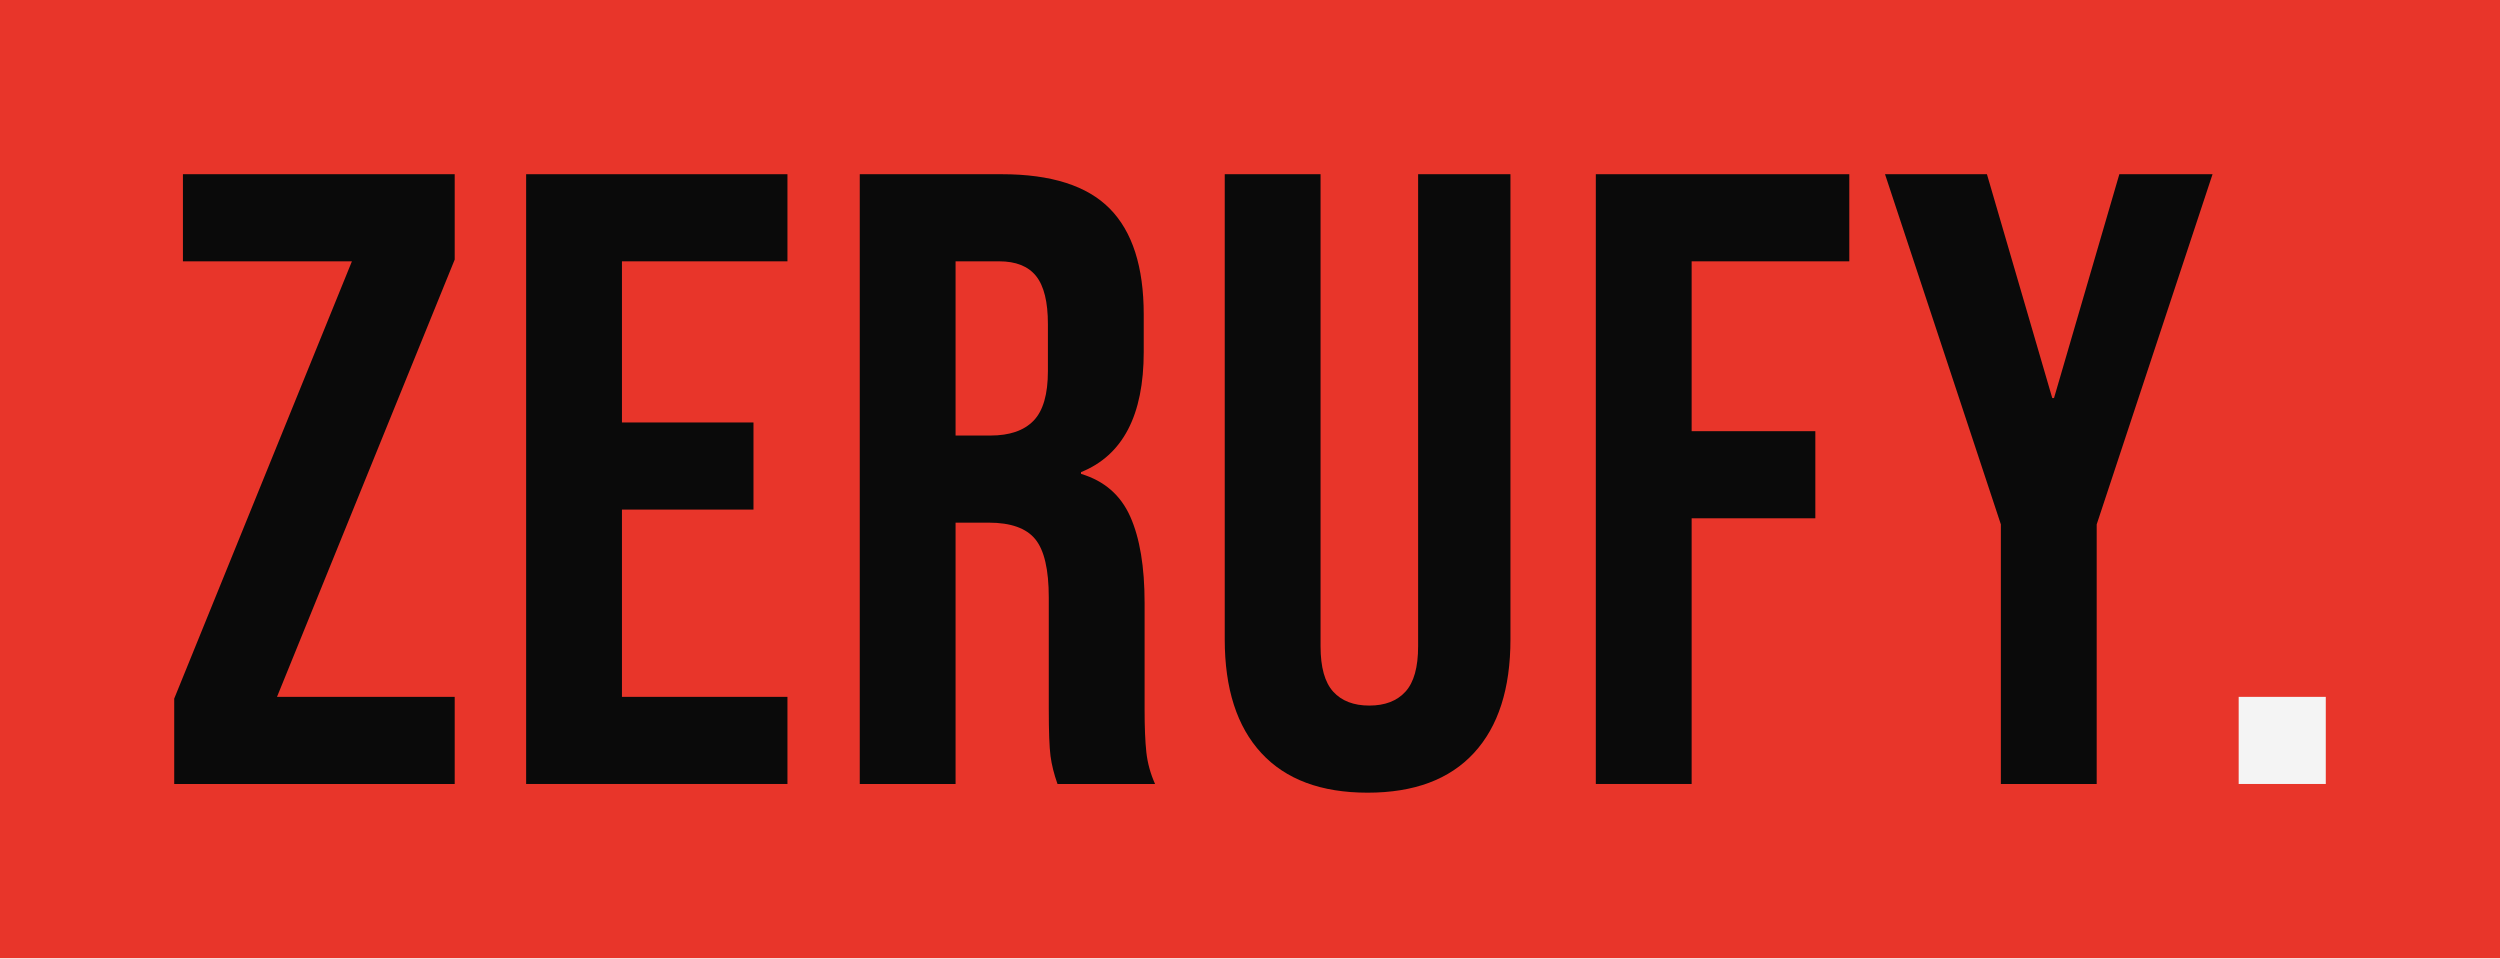
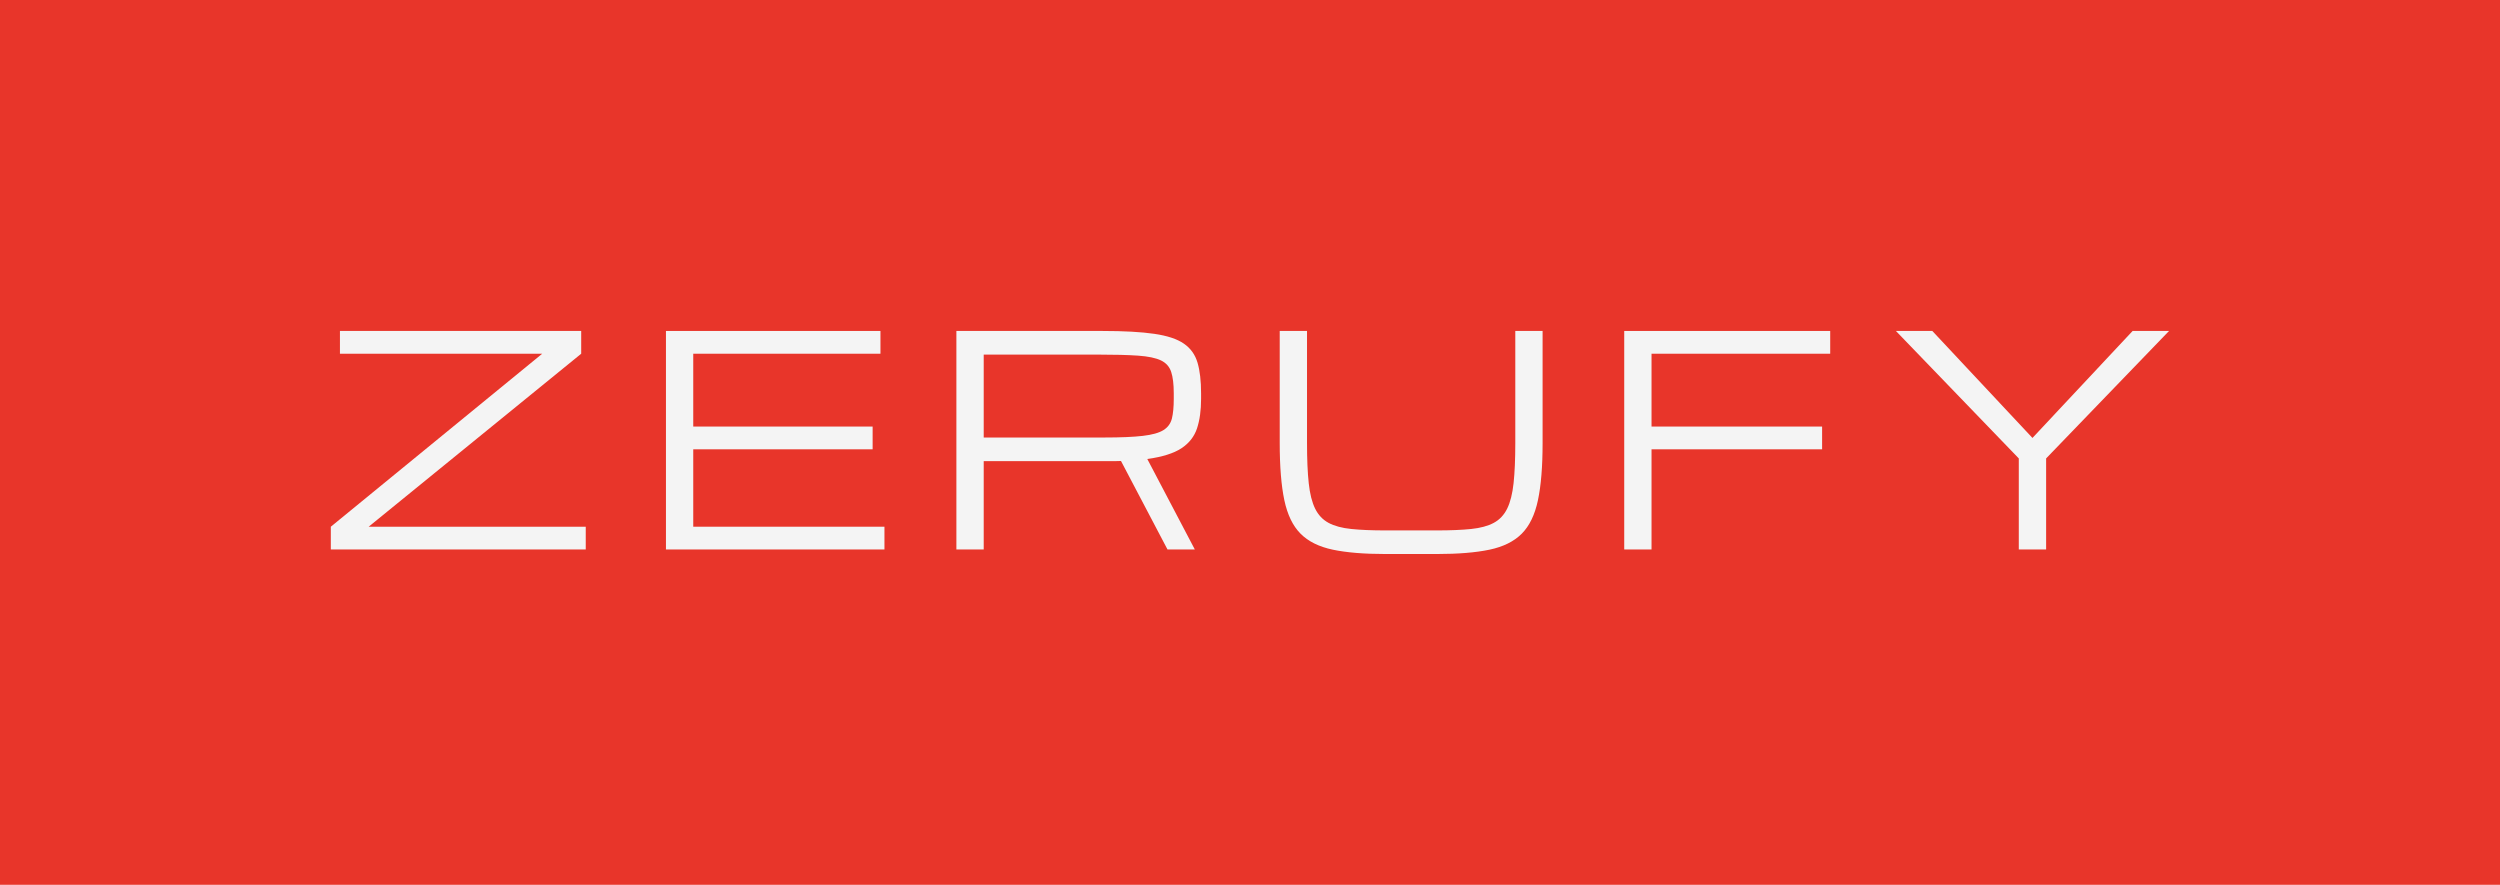
- <svg xmlns="http://www.w3.org/2000/svg" viewBox="-181.0 -900.0 2870.0 1100.0" width="574" height="220">
-   <rect x="-181.0" y="-900.0" width="2870.0" height="1100.0" fill="#e8352a" />
-   <path d="M19 -98 223 -600H29V-700H341V-602L137 -100H341V0H19Z" fill="#0a0a0a" />
-   <path d="M423 -700H723V-600H533V-415H684V-315H533V-100H723V0H423Z" fill="#0a0a0a" />
-   <path d="M806 -700H969Q1054 -700 1093 -660.5Q1132 -621 1132 -539V-496Q1132 -387 1060 -358V-356Q1100 -344 1116.5 -307Q1133 -270 1133 -208V-85Q1133 -55 1135 -36.5Q1137 -18 1145 0H1033Q1027 -17 1025 -32Q1023 -47 1023 -86V-214Q1023 -262 1007.5 -281Q992 -300 954 -300H916V0H806ZM956 -400Q989 -400 1005.5 -417Q1022 -434 1022 -474V-528Q1022 -566 1008.5 -583Q995 -600 966 -600H916V-400Z" fill="#0a0a0a" />
-   <path d="M1225 -166V-700H1335V-158Q1335 -122 1349.5 -106Q1364 -90 1391 -90Q1418 -90 1432.5 -106Q1447 -122 1447 -158V-700H1553V-166Q1553 -81 1511 -35.5Q1469 10 1389 10Q1309 10 1267 -35.5Q1225 -81 1225 -166Z" fill="#0a0a0a" />
-   <path d="M1651 -700H1942V-600H1761V-405H1903V-305H1761V0H1651Z" fill="#0a0a0a" />
-   <path d="M2116 -298 1983 -700H2100L2175 -443H2177L2252 -700H2359L2226 -298V0H2116Z" fill="#0a0a0a" />
-   <rect x="2389.0" y="-100.0" width="100" height="100" fill="#f4f4f4" />
+ <svg xmlns="http://www.w3.org/2000/svg" viewBox="-107.3 -188.6 858.1 303.7">
+   <rect x="-107.3" y="-188.6" width="858.1" height="303.7" fill="#e8352a" />
+   <path d="M6.25 0V-7.81L78.81 -67.19H9.38V-75H92.19V-67.19L19.24 -7.81H93.75V0Z" fill="#f4f4f4" />
+   <path d="M121.28 0V-75H194.91V-67.19H130.65V-42.19H192.22V-34.38H130.65V-7.81H196.28V0Z" fill="#f4f4f4" />
+   <path d="M220.97 -75H271.17Q282.15 -75 288.87 -74.02Q295.58 -73.05 299.05 -70.65Q302.52 -68.26 303.74 -64.11Q304.96 -59.96 304.96 -53.61V-51.66Q304.96 -45.8 303.57 -41.58Q302.17 -37.35 298.22 -34.74Q294.26 -32.13 286.5 -31.05L302.81 0H293.43L277.47 -30.37Q276.49 -30.32 275.44 -30.32Q274.39 -30.32 273.27 -30.32H230.35V0H220.97ZM230.35 -38.43H271.8Q280.15 -38.43 284.96 -38.99Q289.77 -39.55 292.04 -40.97Q294.31 -42.38 294.95 -44.97Q295.58 -47.56 295.58 -51.66V-53.61Q295.58 -58.25 294.7 -60.94Q293.82 -63.62 291.19 -64.89Q288.55 -66.16 283.33 -66.53Q278.1 -66.89 269.36 -66.89H230.35Z" fill="#f4f4f4" />
+   <path d="M368.23 1.56Q357.24 1.56 350.16 0.07Q343.08 -1.42 339.1 -5.42Q335.12 -9.42 333.53 -16.94Q331.95 -24.46 331.95 -36.52V-75H341.32V-36.52Q341.32 -28.22 341.91 -22.75Q342.49 -17.29 344.11 -14.01Q345.72 -10.74 348.72 -9.13Q351.72 -7.52 356.51 -7.03Q361.29 -6.54 368.23 -6.54H385.9Q392.88 -6.54 397.65 -7.03Q402.41 -7.52 405.41 -9.13Q408.41 -10.74 410.02 -14.01Q411.63 -17.29 412.22 -22.75Q412.81 -28.22 412.81 -36.52V-75H422.18V-36.52Q422.18 -24.46 420.59 -16.94Q419.01 -9.42 415.03 -5.42Q411.05 -1.42 403.97 0.07Q396.89 1.56 385.9 1.56Z" fill="#f4f4f4" />
+   <path d="M450.2 0V-75H520.9V-67.19H459.57V-42.19H518.12V-34.38H459.57V0Z" fill="#f4f4f4" />
+   <path d="M585.63 0V-31.25L543.45 -75H555.95L590.32 -38.28L624.7 -75H637.2L595.01 -31.25V0Z" fill="#f4f4f4" />
</svg>
